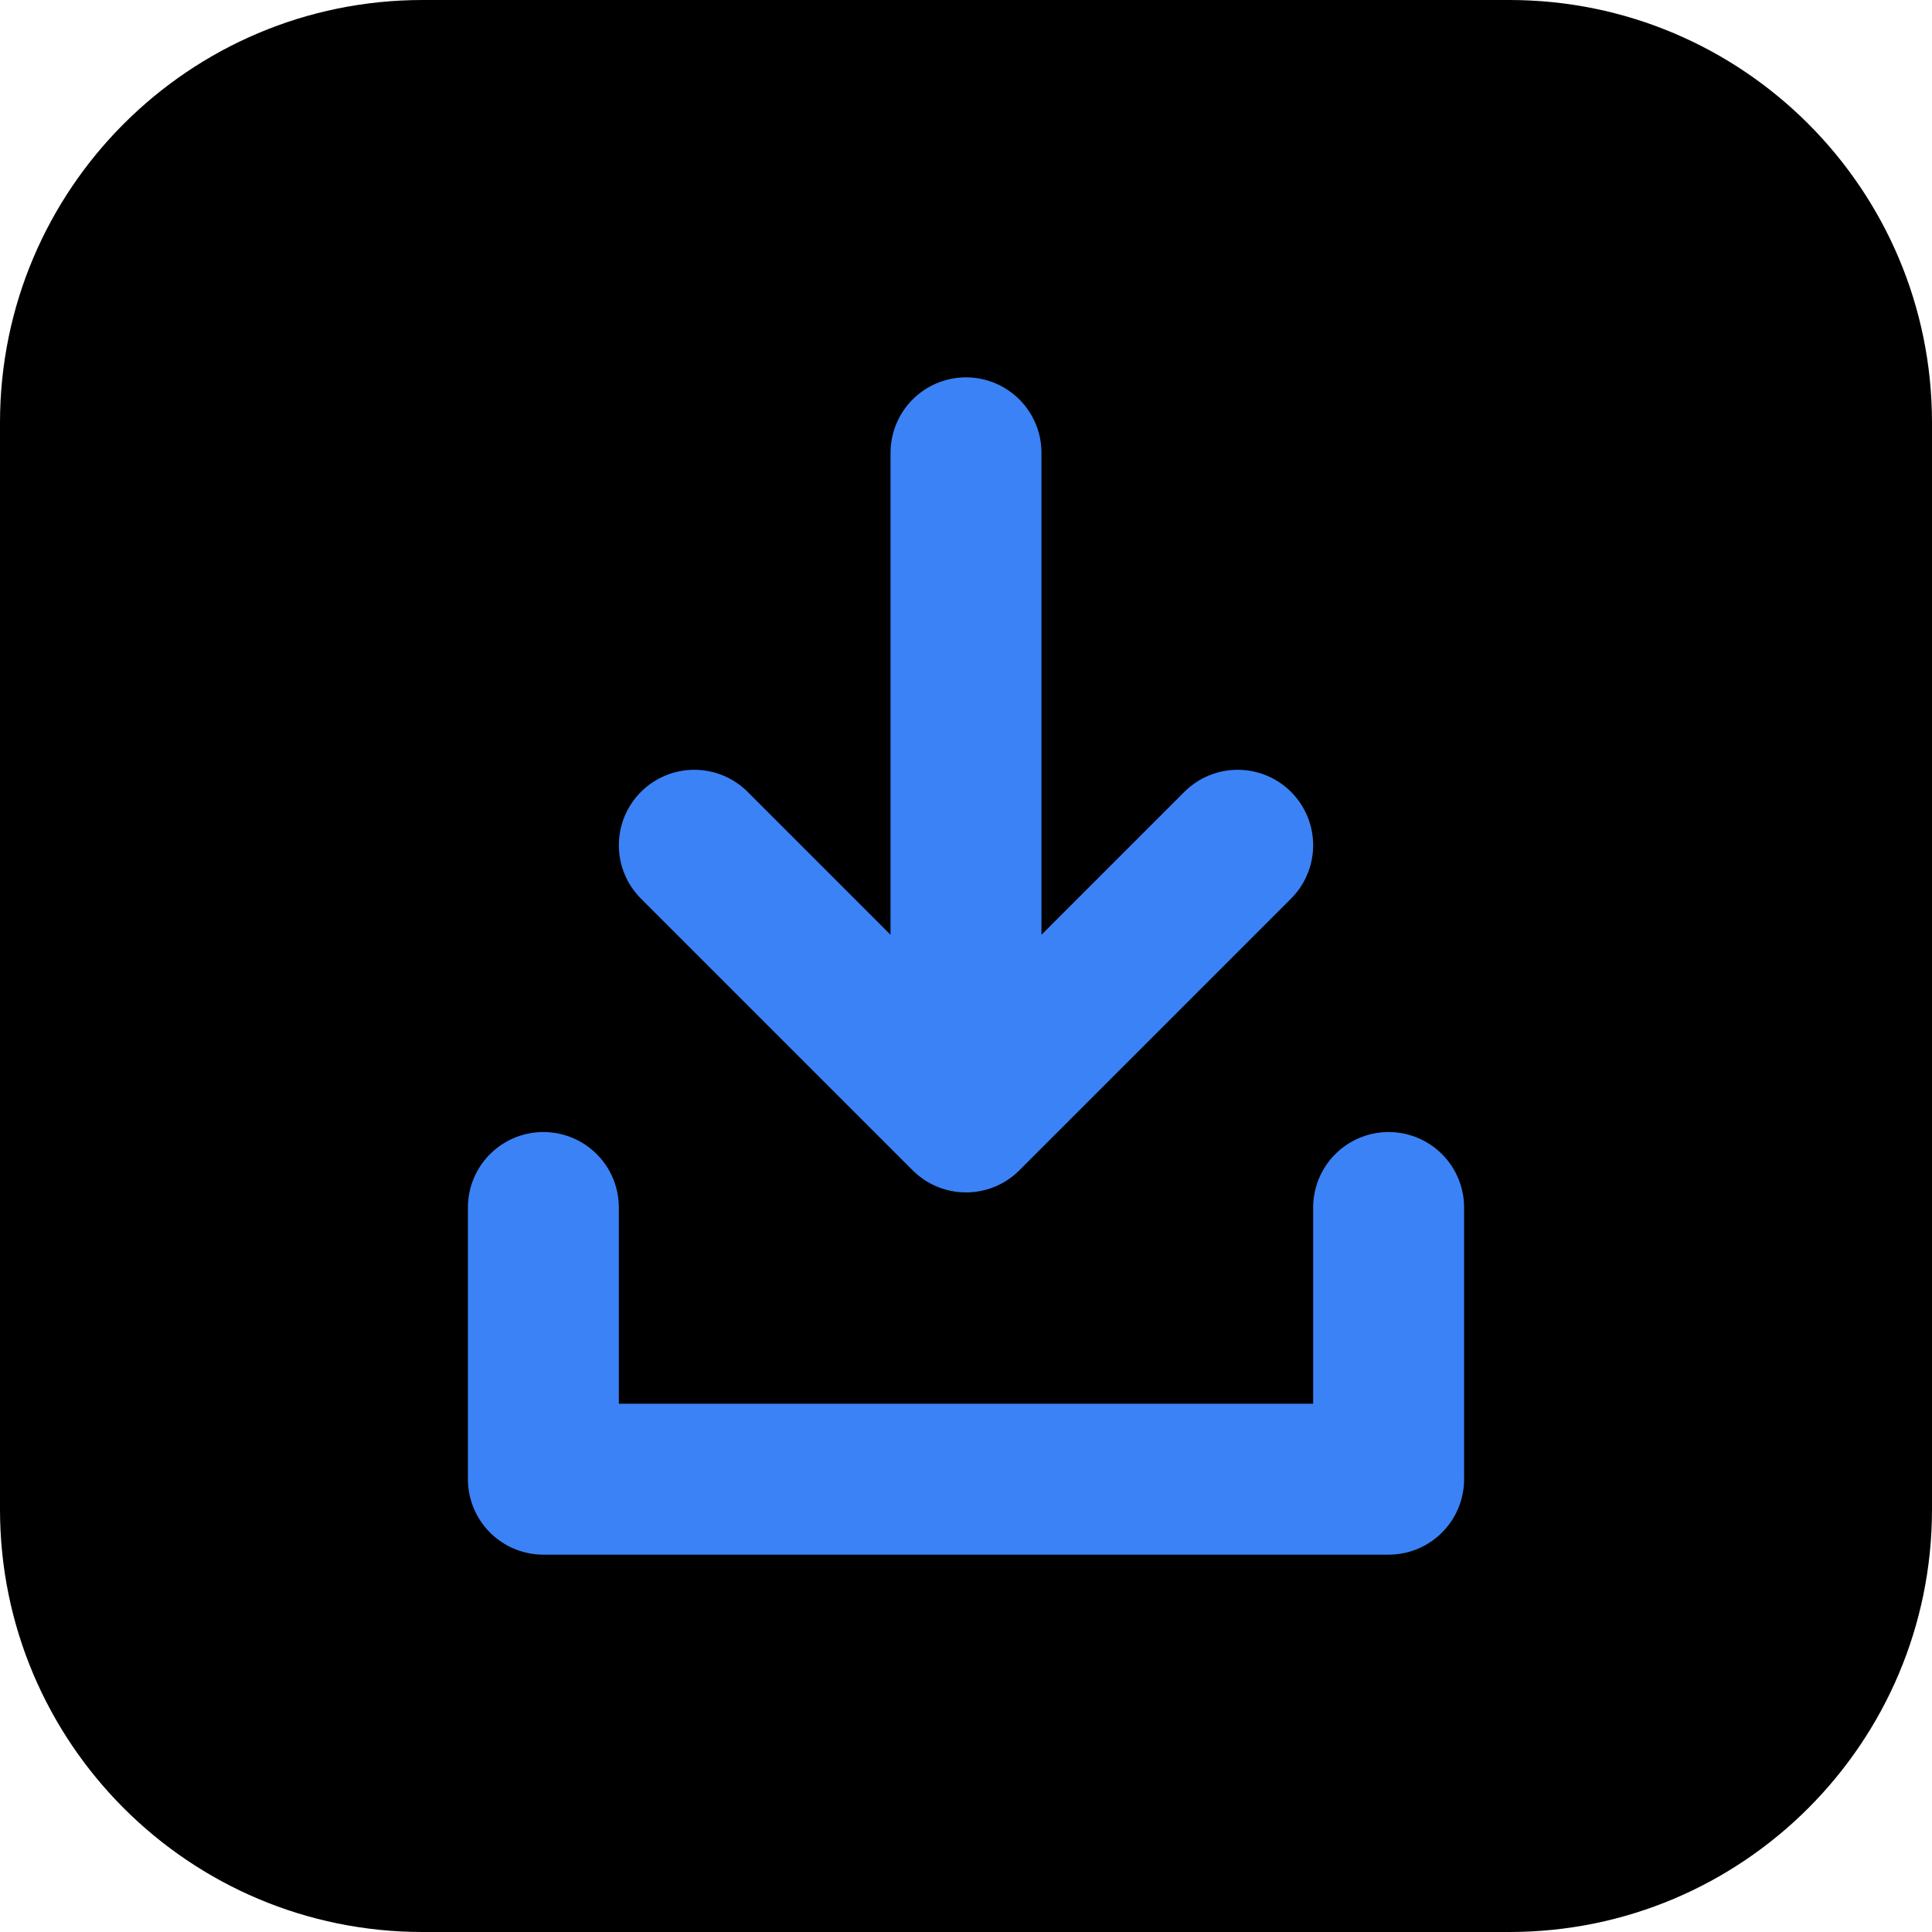
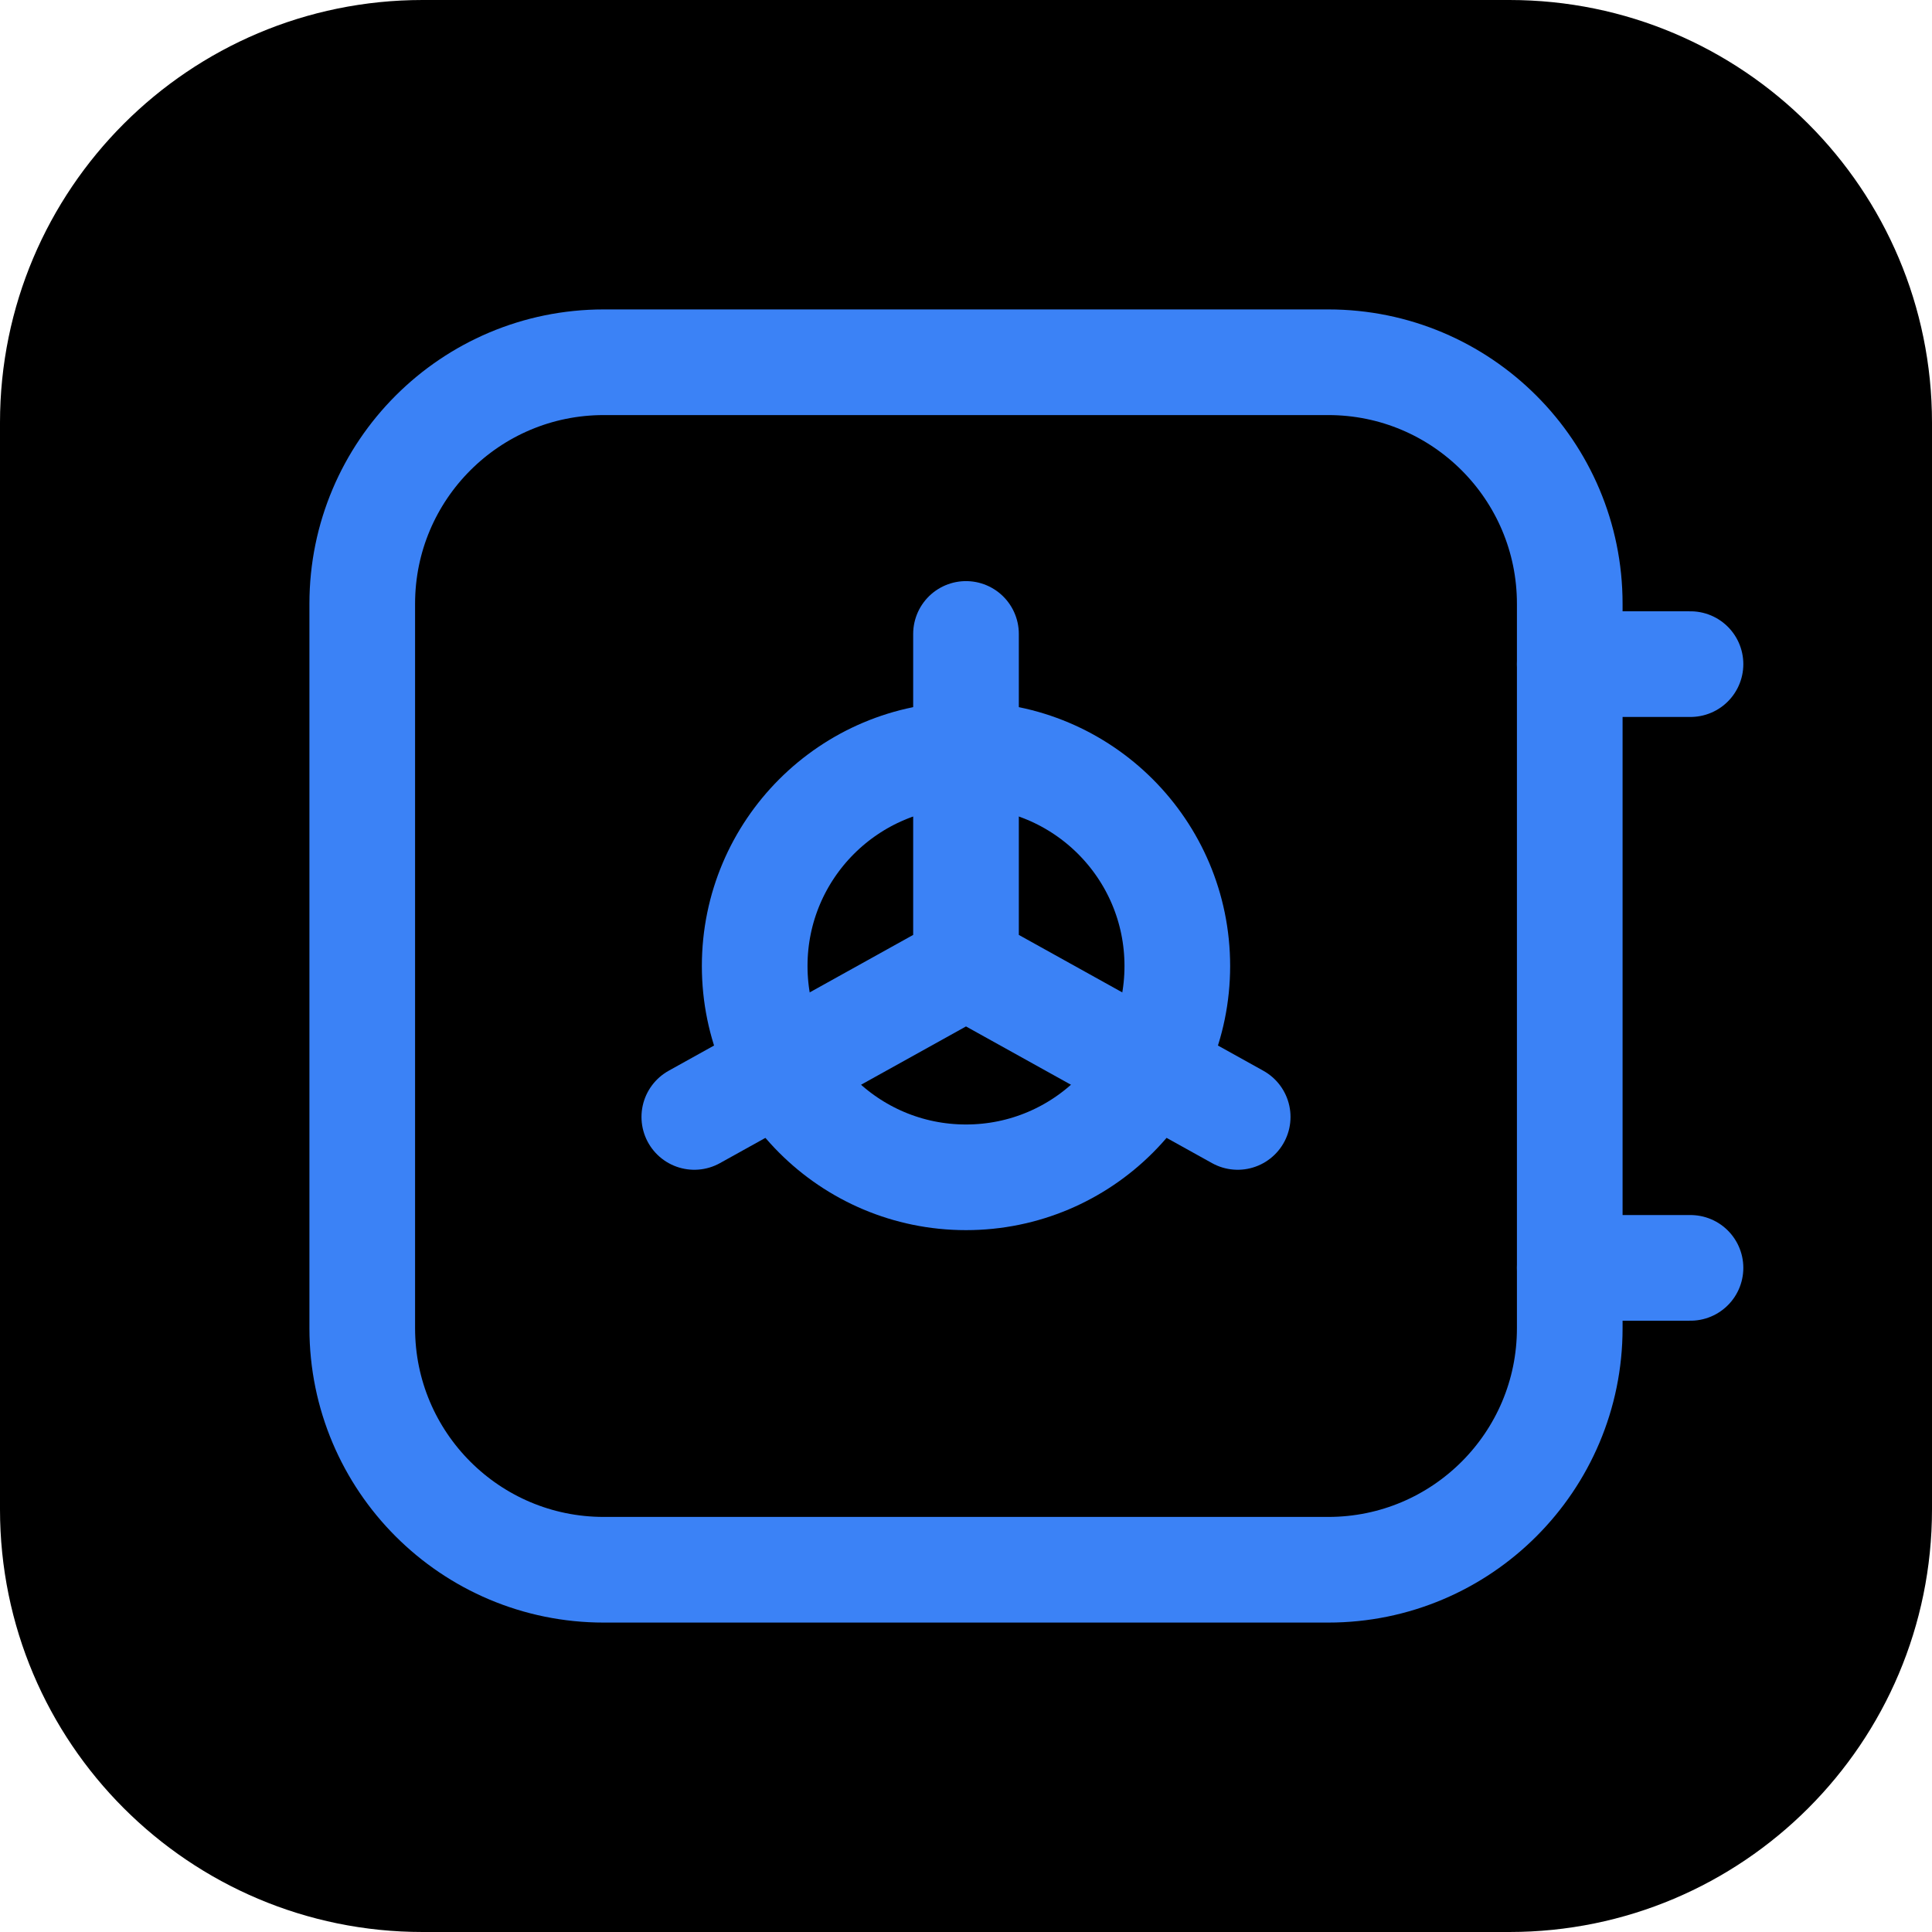
<svg xmlns="http://www.w3.org/2000/svg" viewBox="0 0 64 64">
  <rect width="64" height="64" rx="14" fill="#000" />
-   <path d="M18 40v9h28v-9M32 15v22m-9-9 9 9 9-9" fill="none" stroke="#3b82f6" stroke-width="5" stroke-linecap="round" stroke-linejoin="round" />
+   <g fill="none" stroke="#3b82f6" stroke-width="3.5" stroke-linecap="round" stroke-linejoin="round">
+     <rect x="12" y="12" width="40" height="40" rx="8" />
+     <circle cx="32" cy="32" r="7" />
+     <path d="M32 32V21m0 11 9 5m-9-5-9 5m29-15h4m-4 20h4" />
+   </g>
</svg>
